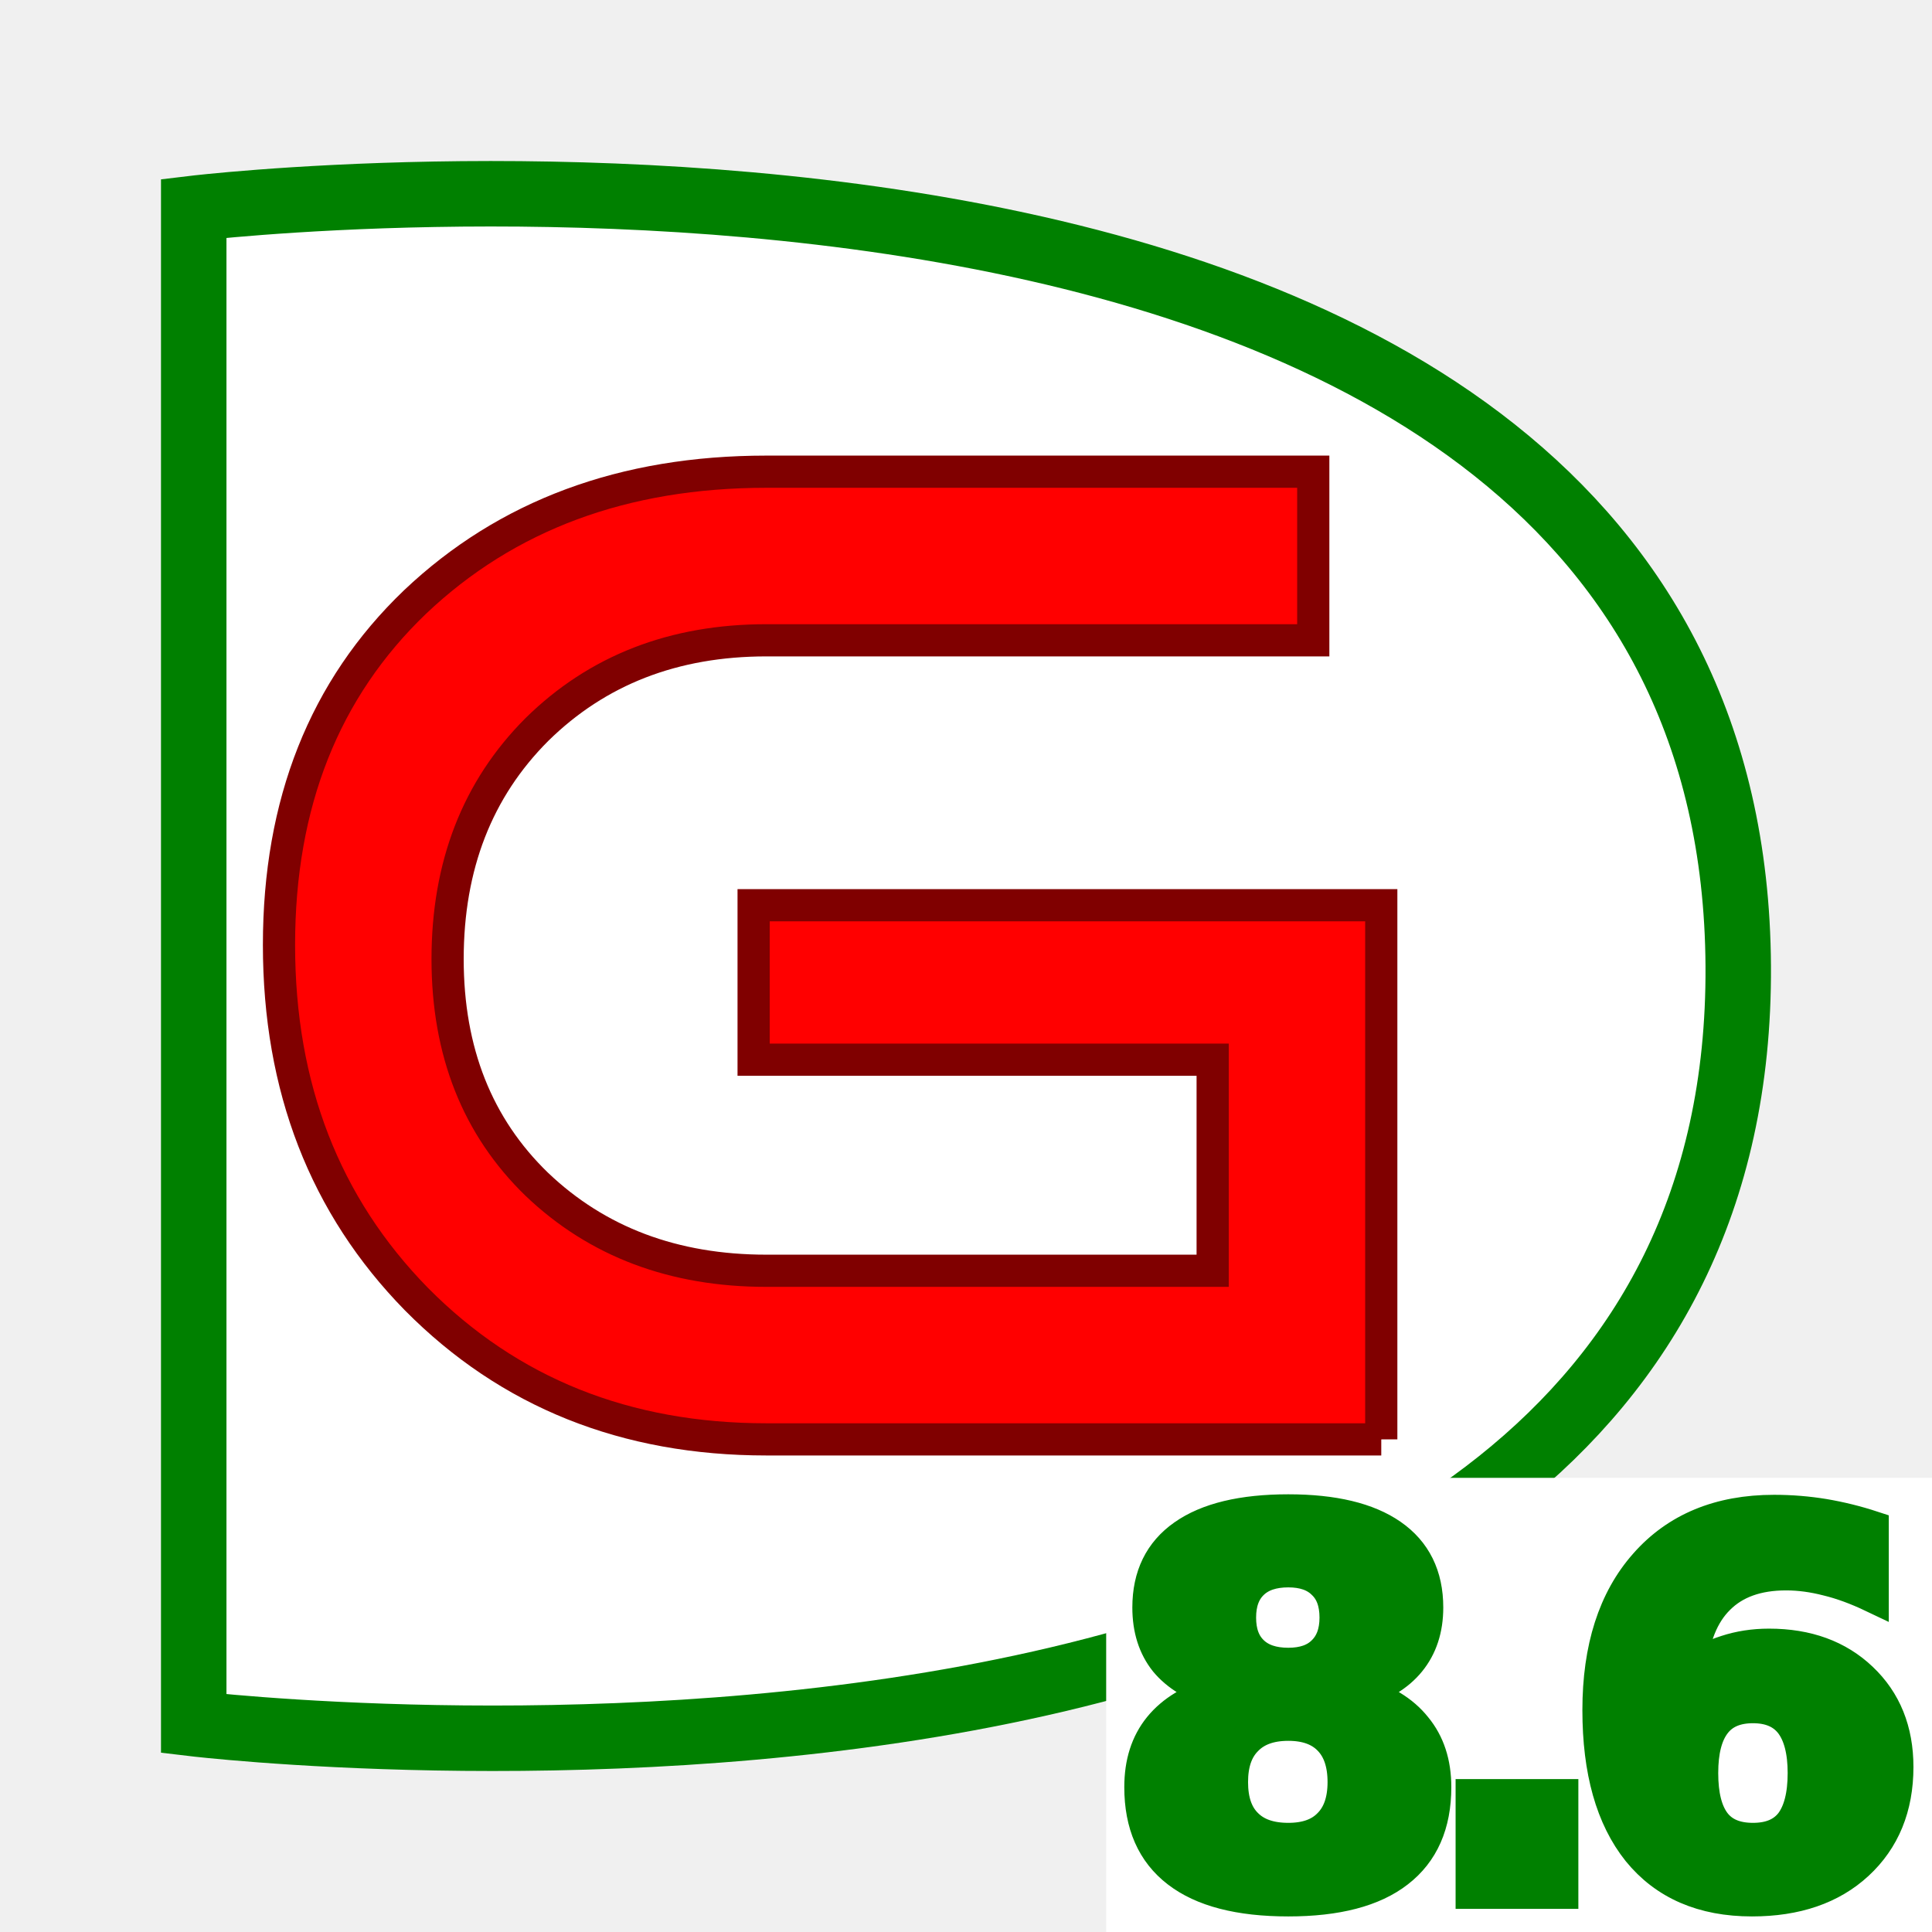
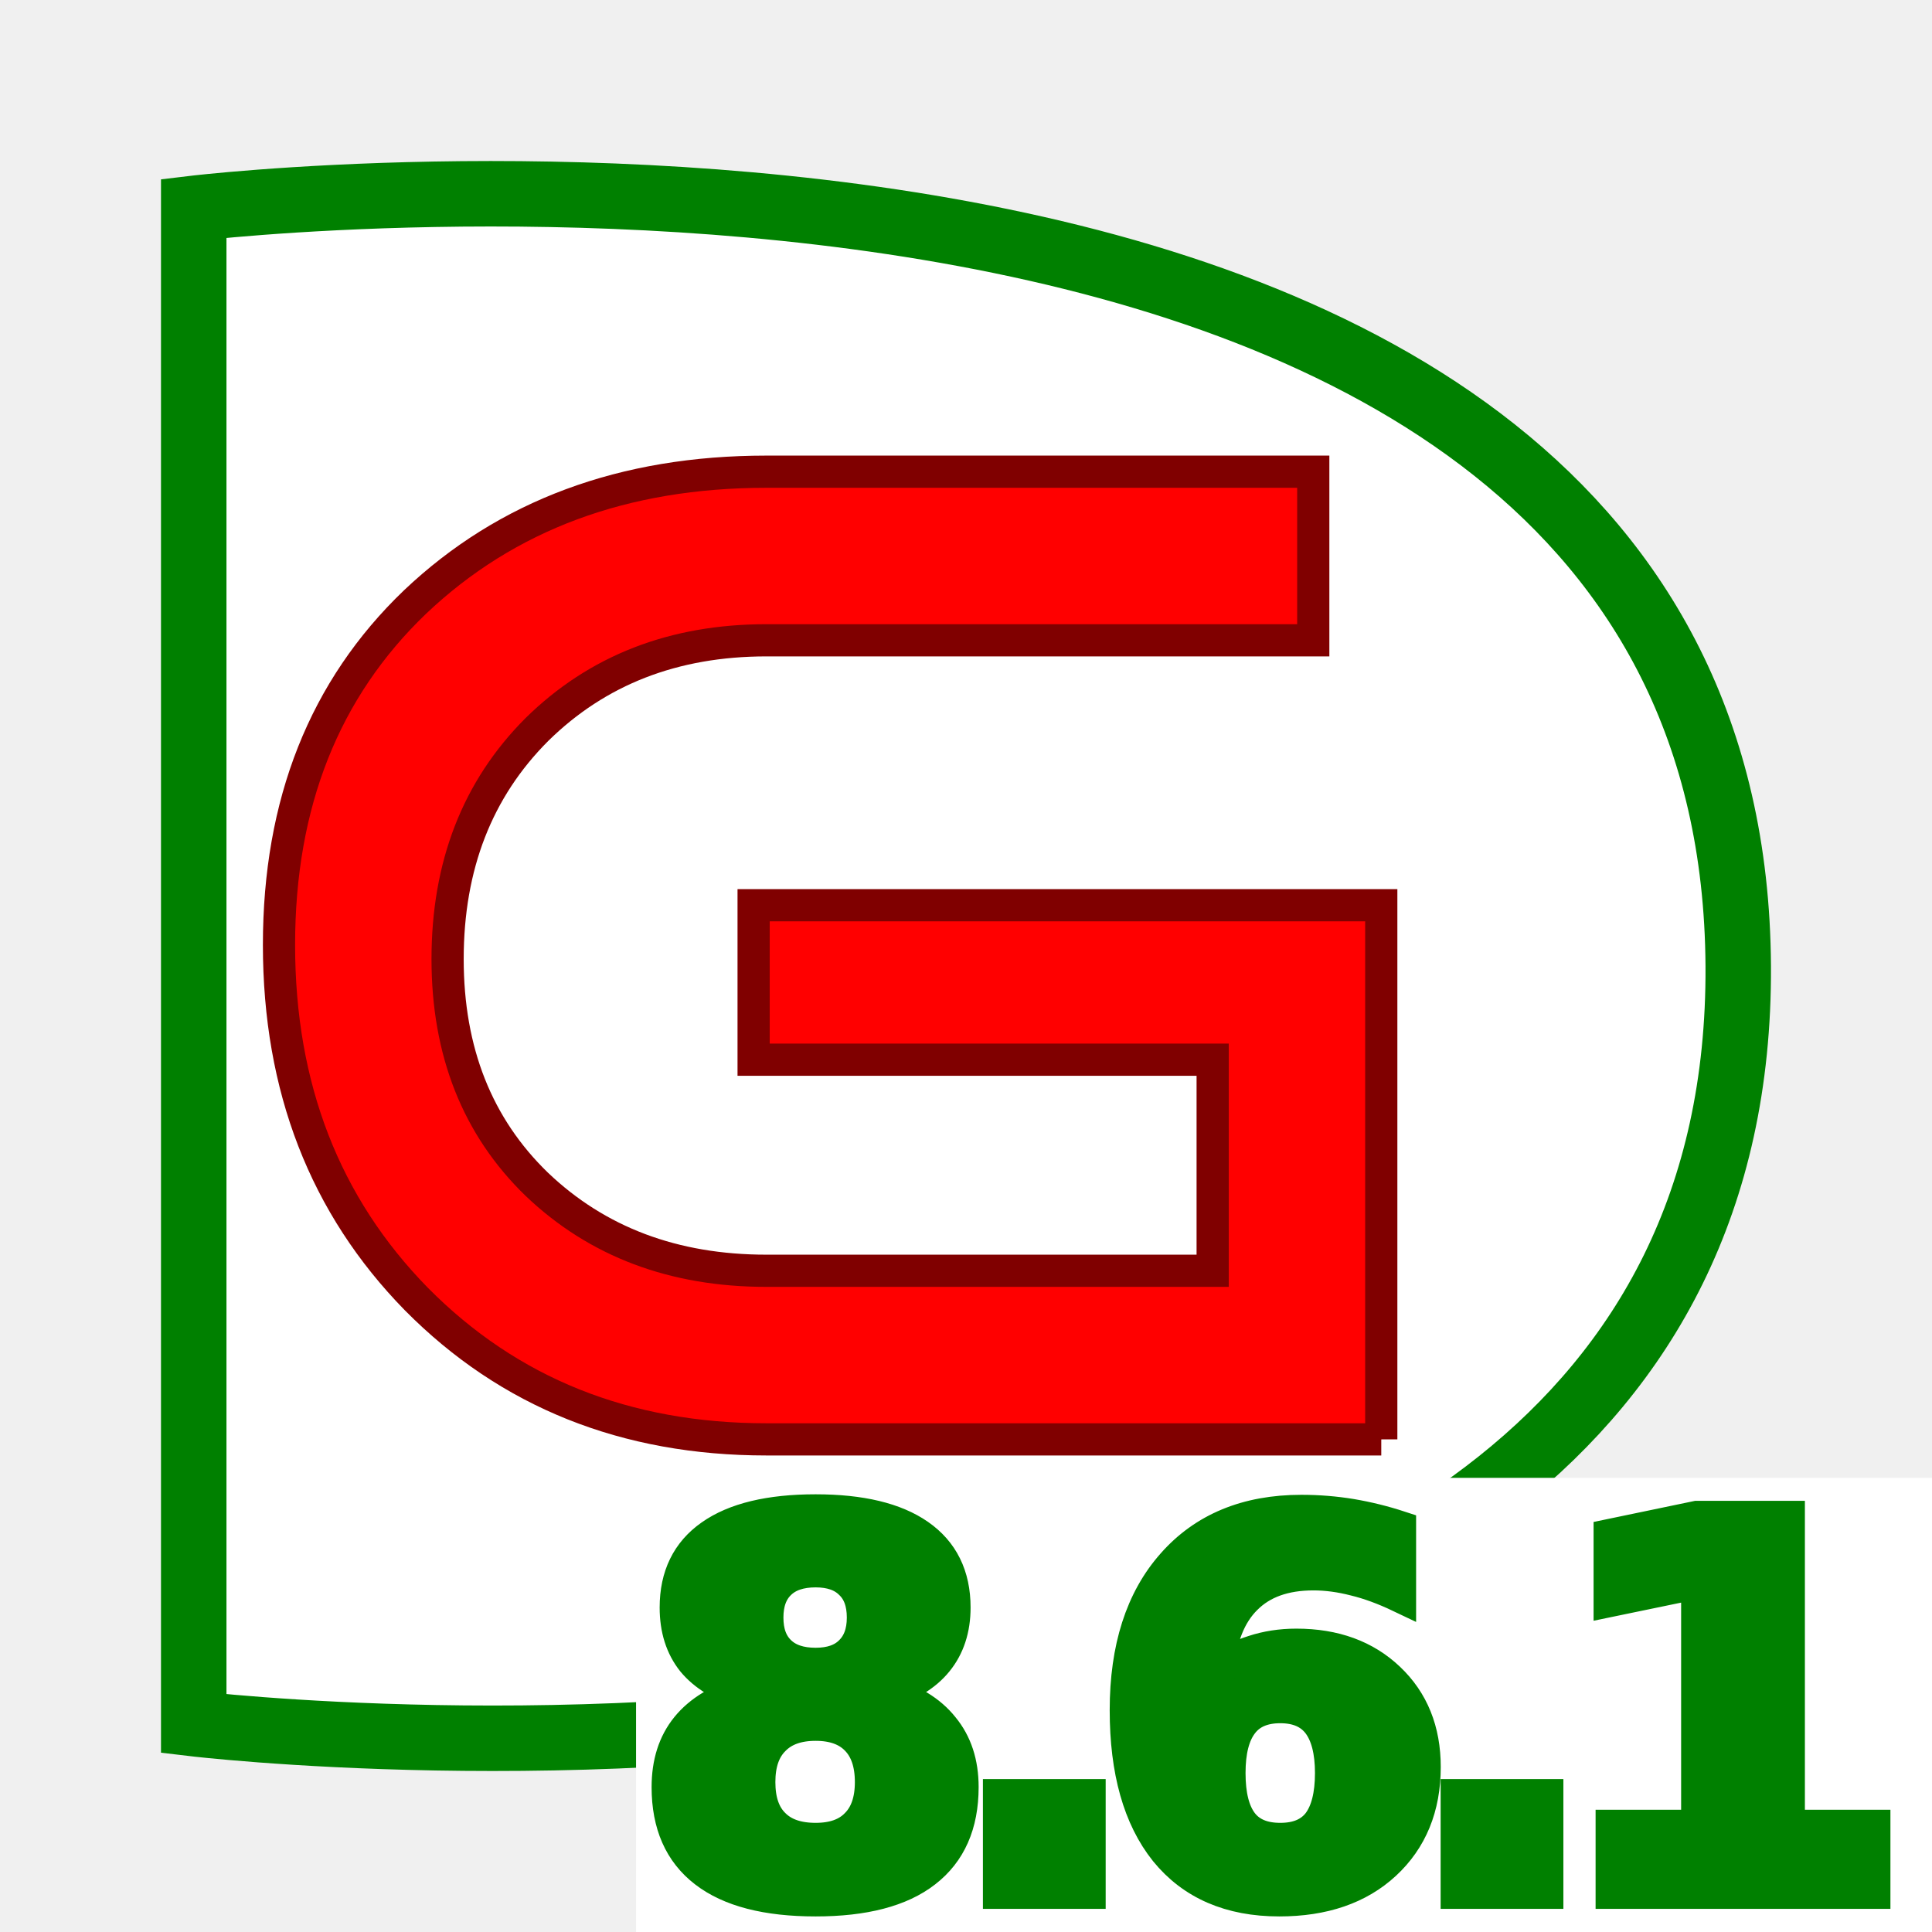
<svg xmlns="http://www.w3.org/2000/svg" xmlns:xlink="http://www.w3.org/1999/xlink" width="60" height="60" id="svg1303" version="1.1">
  <defs id="defs1305">
    <linearGradient id="linearGradient3672">
      <stop style="stop-color:#ff9933;stop-opacity:1;" offset="0" id="stop3674" />
      <stop style="stop-color:#ff9933;stop-opacity:0;" offset="1" id="stop3676" />
    </linearGradient>
    <linearGradient id="linearGradient3664">
      <stop style="stop-color:#ff9933;stop-opacity:1;" offset="0" id="stop3666" />
      <stop style="stop-color:#ff9933;stop-opacity:0;" offset="1" id="stop3668" />
    </linearGradient>
    <linearGradient id="linearGradient3656">
      <stop style="stop-color:#ff9933;stop-opacity:1;" offset="0" id="stop3658" />
      <stop style="stop-color:#ff9933;stop-opacity:0;" offset="1" id="stop3660" />
    </linearGradient>
    <linearGradient xlink:href="#linearGradient3656" id="linearGradient3662" x1="106.95" y1="237.617" x2="-6.291" y2="237.229" gradientUnits="userSpaceOnUse" />
    <linearGradient xlink:href="#linearGradient3672" id="linearGradient3678" x1="334.108" y1="193.423" x2="443.709" y2="192.539" gradientUnits="userSpaceOnUse" gradientTransform="translate(-2,0)" />
    <linearGradient xlink:href="#linearGradient3656" id="linearGradient2790" gradientUnits="userSpaceOnUse" x1="106.95" y1="237.617" x2="-6.291" y2="237.229" gradientTransform="translate(2.209709,0.441942)" />
    <linearGradient xlink:href="#linearGradient3664" id="linearGradient1335" gradientUnits="userSpaceOnUse" x1="119.182" y1="151.754" x2="35.416" y2="152.379" gradientTransform="translate(-34.8125,5.3125)" />
    <linearGradient xlink:href="#linearGradient3672" id="linearGradient1340" gradientUnits="userSpaceOnUse" gradientTransform="translate(-2.9375,13.75)" x1="334.108" y1="193.423" x2="443.709" y2="192.539" />
    <linearGradient xlink:href="#linearGradient3664" id="linearGradient1347" gradientUnits="userSpaceOnUse" gradientTransform="translate(-1.411811,90.75066)" x1="119.182" y1="151.754" x2="-4.584" y2="152.379" />
    <linearGradient xlink:href="#linearGradient3664" id="linearGradient1351" gradientUnits="userSpaceOnUse" gradientTransform="translate(-35.41181,90.75066)" x1="119.182" y1="151.754" x2="39.166" y2="152.379" />
  </defs>
  <g id="layer3" transform="translate(-116.6545,-204.472)" />
  <g id="layer1" transform="translate(-116.6545,-204.472)">
    <rect style="fill:#000000;fill-opacity:1;fill-rule:evenodd;stroke:#000000;stroke-width:3;stroke-miterlimit:4;stroke-opacity:1;stroke-dasharray:none" id="rect1375" width="0" height="104.298" x="107.834" y="154.532" />
    <path style="fill:#ffffff;fill-opacity:1;stroke:#008000;stroke-width:2.033;stroke-linecap:butt;stroke-linejoin:miter;stroke-miterlimit:4;stroke-opacity:1;stroke-dasharray:none" d="m 170.637,234.472 c 0.168,29.264 -47.966,23.529 -47.966,23.529 l 0,-47.057 c 0,0 47.798,-5.735 47.966,23.529 z" id="path2107" />
    <g style="font-size:44px;font-style:normal;font-variant:normal;font-weight:normal;font-stretch:normal;text-align:justify;line-height:125%;letter-spacing:0px;word-spacing:0px;writing-mode:lr-tb;text-anchor:start;fill:#ff0000;fill-opacity:1;stroke:#800000;font-family:Good Times;-inkscape-font-specification:Good Times" id="text3776">
      <path d="m 159.551,249.173 -19.096,0 c -4.371,0 -7.993,-1.452 -10.868,-4.356 -2.845,-2.904 -4.268,-6.571 -4.268,-11 0,-4.4 1.408,-7.949 4.224,-10.648 2.845,-2.699 6.483,-4.048 10.912,-4.048 l 16.984,0 0,5.236 -16.984,0 c -2.875,2e-5 -5.251,0.924 -7.128,2.772 -1.848,1.848 -2.772,4.224 -2.772,7.128 0,2.875 0.924,5.207 2.772,6.996 1.877,1.789 4.253,2.684 7.128,2.684 l 13.86,0 0,-6.556 -14.256,0 0,-4.796 19.492,0 0,16.588" style="" id="path3011" />
    </g>
-     <rect style="fill:#ffffff;fill-opacity:1;stroke:none" id="rect3003" width="25.647" height="14.104" x="151.008" y="250.368" ry="0" />
-     <text xml:space="preserve" style="font-size:16px;font-style:normal;font-variant:normal;font-weight:bold;font-stretch:condensed;text-align:justify;line-height:125%;letter-spacing:-1.5px;word-spacing:0px;writing-mode:lr-tb;text-anchor:start;fill:#008000;fill-opacity:1;stroke:#008000;stroke-opacity:1;font-family:DejaVu Sans;-inkscape-font-specification:DejaVu Sans Bold Semi-Condensed" x="151.085" y="263.252" id="text3773">
-       <tspan id="tspan3821" x="151.085" y="263.252" style="-inkscape-font-specification:DejaVu Sans Bold;font-family:DejaVu Sans;font-weight:bold;font-style:normal;font-stretch:normal;font-variant:normal;font-size:16px;text-anchor:start;text-align:justify;writing-mode:lr;line-height:125%;letter-spacing:-1.5px">8.6</tspan>
+     <rect style="fill:#ffffff;fill-opacity:1;stroke:none" id="rect3003" width="40.246" height="14.104" x="136.408" y="250.368" ry="0" />
+     <text xml:space="preserve" style="font-size:16px;font-style:normal;font-variant:normal;font-weight:bold;font-stretch:condensed;text-align:justify;line-height:125%;letter-spacing:-1.5px;word-spacing:0px;writing-mode:lr-tb;text-anchor:start;fill:#008000;fill-opacity:1;stroke:#008000;stroke-opacity:1;font-family:DejaVu Sans;-inkscape-font-specification:DejaVu Sans Bold Semi-Condensed" x="136.408" y="263.252" id="text3773">
+       <tspan id="tspan3821" x="136.408" y="263.252" style="-inkscape-font-specification:DejaVu Sans Bold;font-family:DejaVu Sans;font-weight:bold;font-style:normal;font-stretch:normal;font-variant:normal;font-size:16px;text-anchor:start;text-align:justify;writing-mode:lr;line-height:125%;letter-spacing:-1.5px">8.6.1</tspan>
    </text>
  </g>
</svg>
